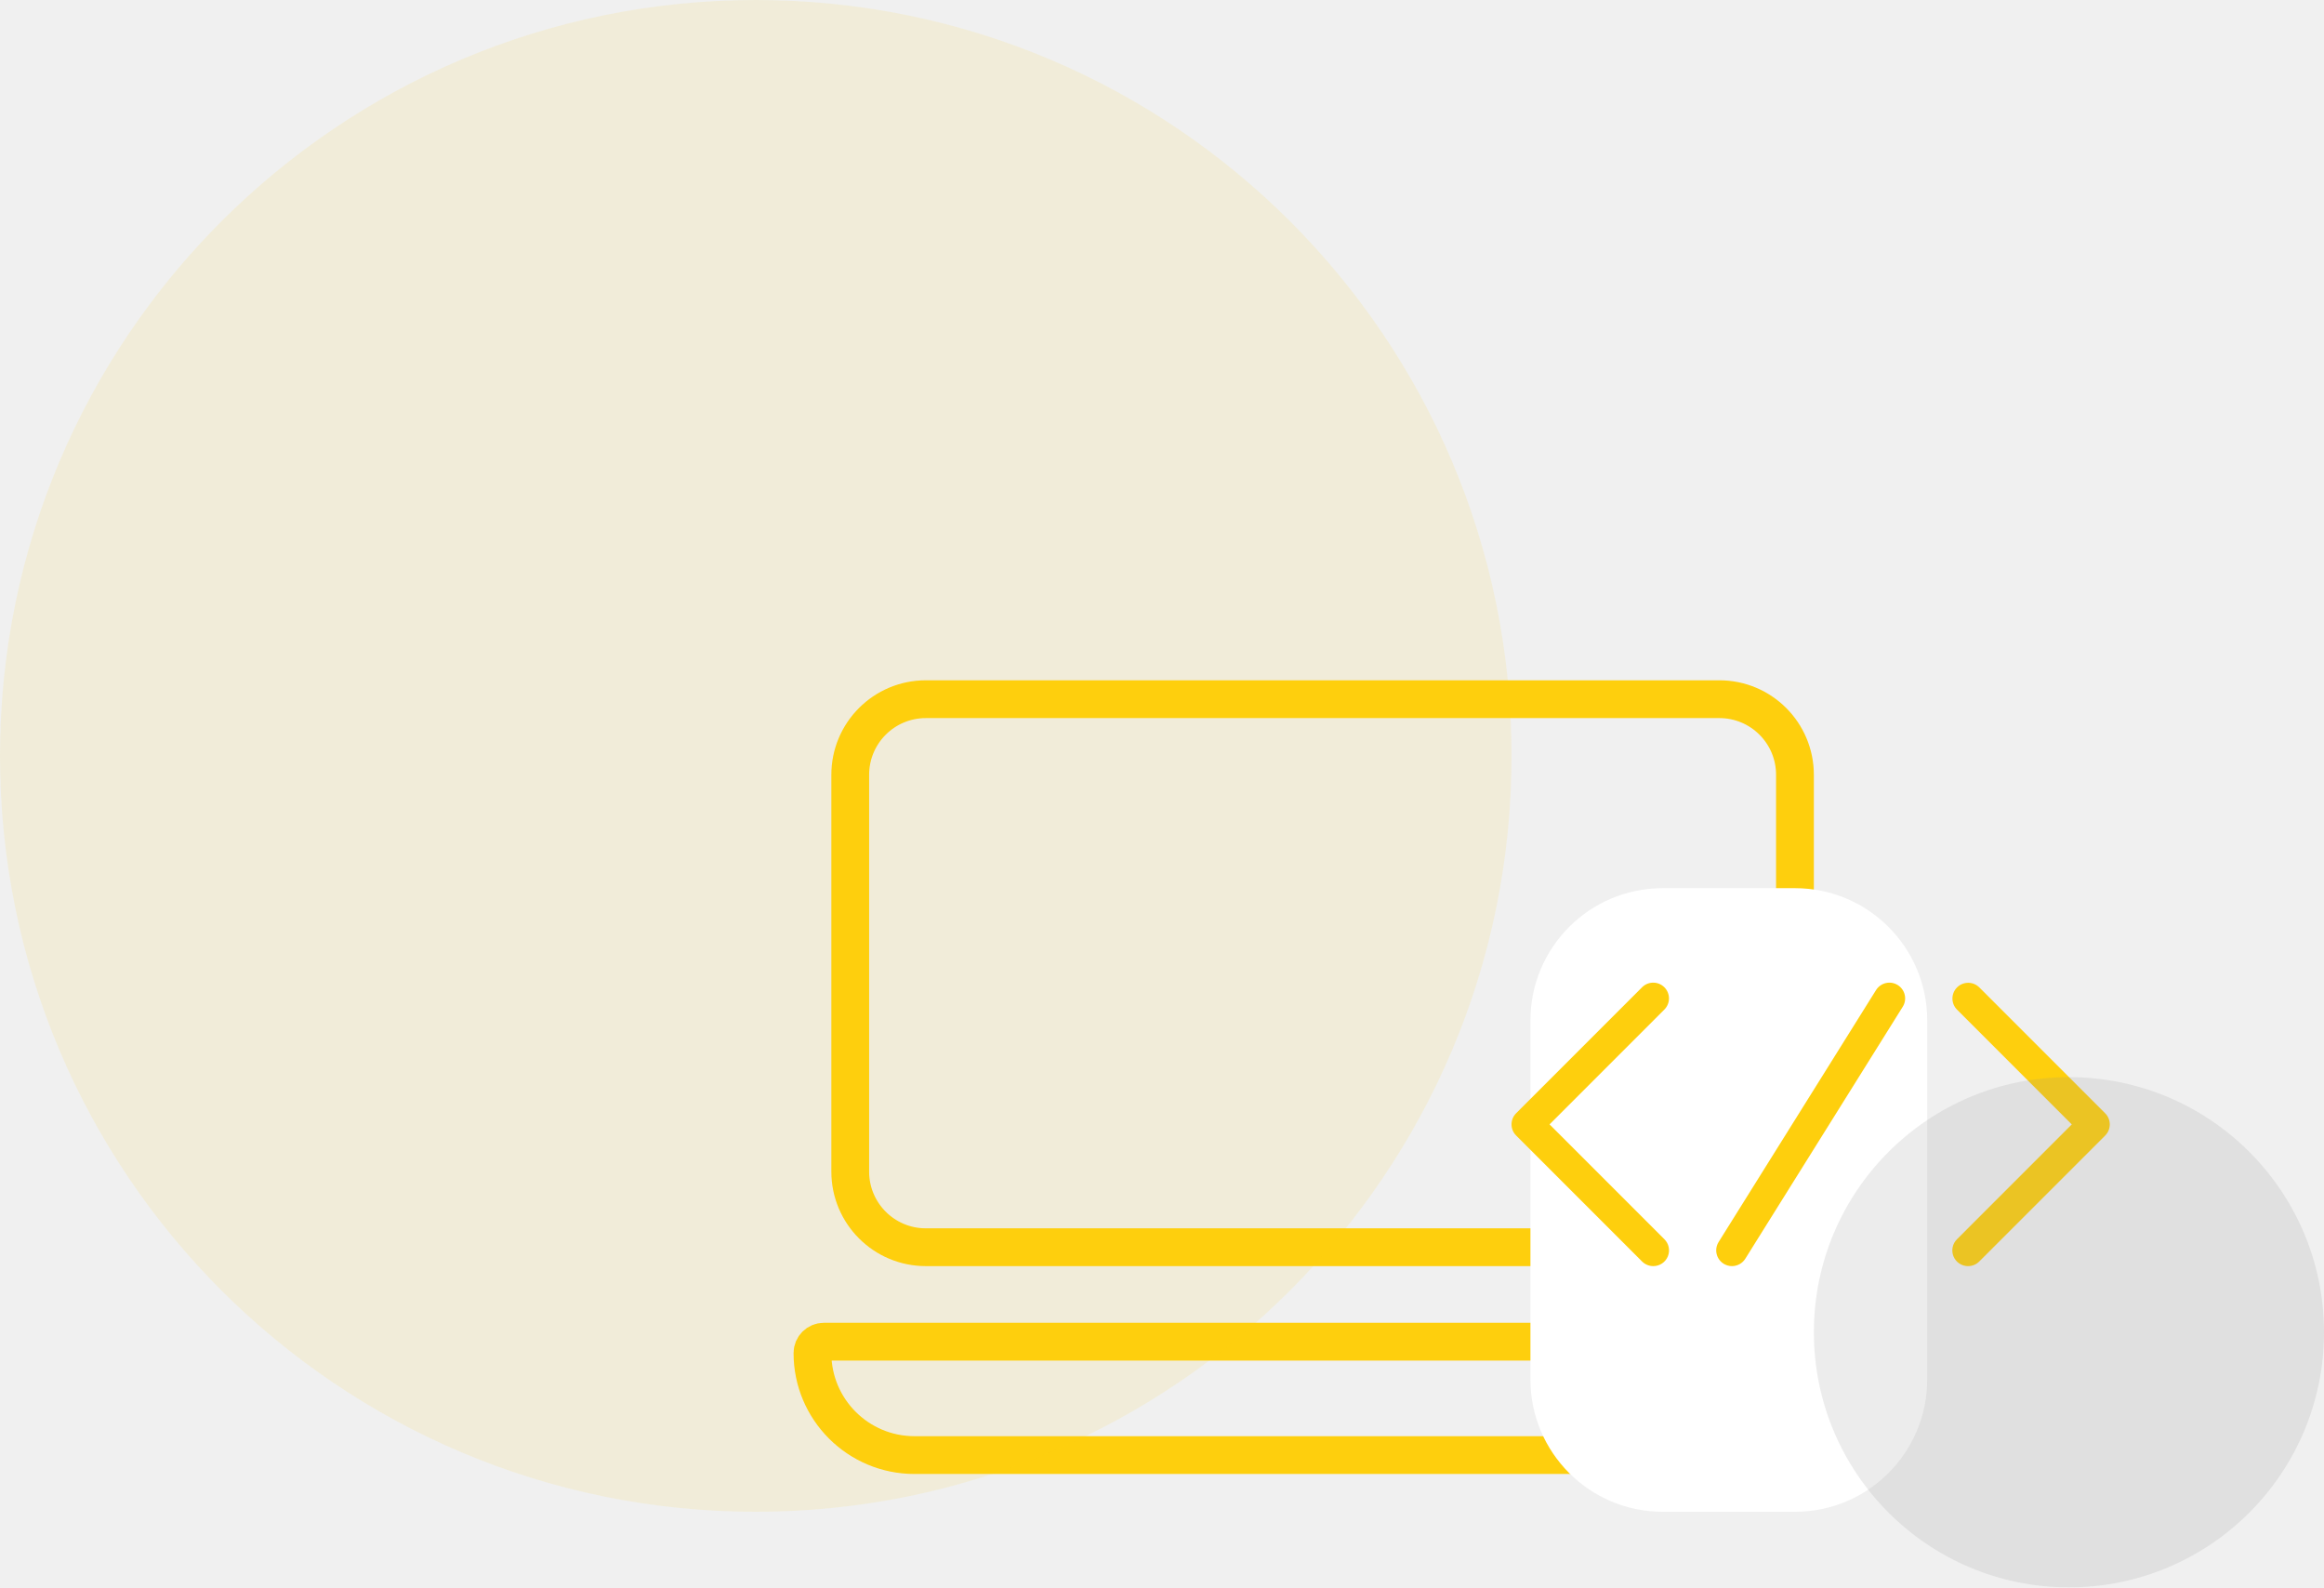
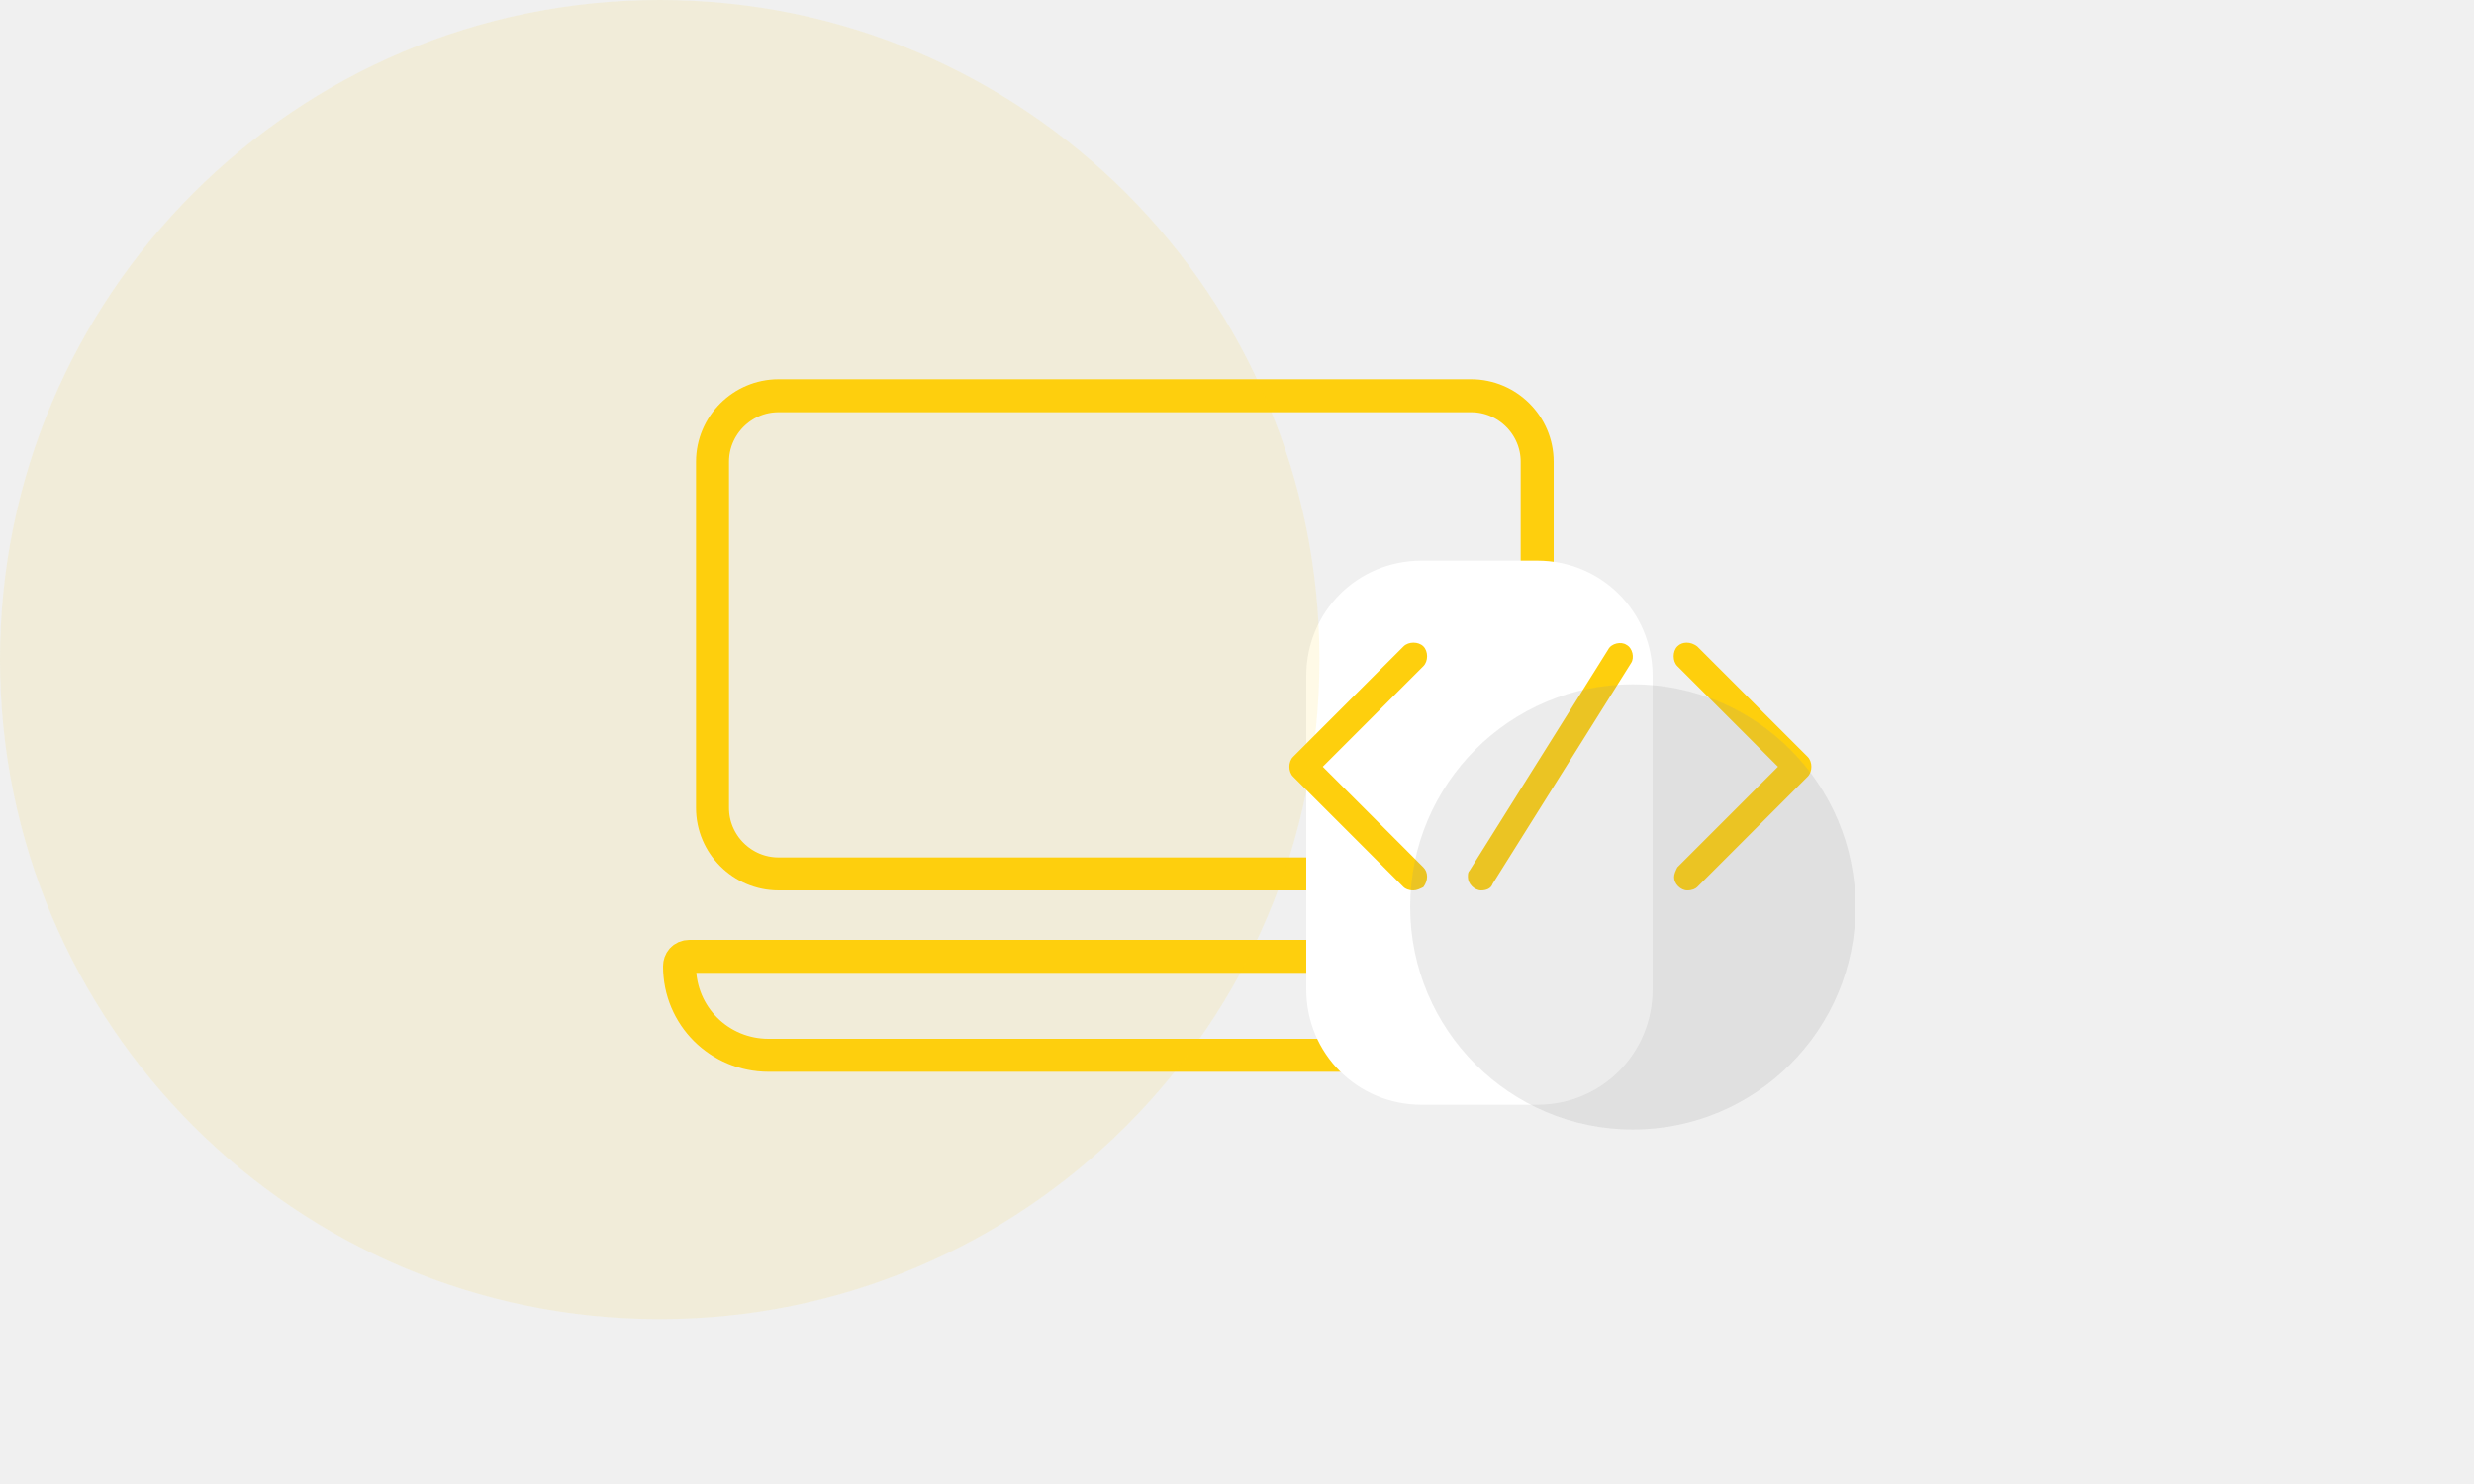
- <svg xmlns="http://www.w3.org/2000/svg" width="123" height="84" viewBox="0 0 123 84">
-   <g id="Groupe_94" data-name="Groupe 94" transform="translate(-1098 -369)">
-     <g id="Rectangle_12" data-name="Rectangle 12" transform="translate(1140 439)" fill="none" stroke="#fecf0d" stroke-width="2">
-       <path d="M0 0H48a0 0 0 0 1 0 0V8a0 0 0 0 1 0 0H8A8 8 0 0 1 0 0V0A0 0 0 0 1 0 0z" stroke="none" />
-       <path d="M1.6 1H46.4a.6.6.0 0 1 .6.6V6.4a.6.6.0 0 1-.6.6H6.4A5.4 5.4.0 0 1 1 1.6v0A.6.6.0 0 1 1.6 1z" fill="none" />
+ <svg xmlns="http://www.w3.org/2000/svg" version="1.1" id="Calque_1" x="0px" y="0px" viewBox="0 0 150 90" style="enable-background:new 0 0 150 90;" xml:space="preserve">
+   <style type="text/css">
+ 	.st0{fill:none;}
+ 	.st1{fill:none;stroke:#FECF0D;stroke-width:2;}
+ 	.st2{fill:#FFFFFF;}
+ 	.st3{fill:#FECF0D;}
+ 	.st4{opacity:0.1;fill:#FECF0D;enable-background:new    ;}
+ 	.st5{opacity:0.17;fill:#919191;enable-background:new    ;}
+ </style>
+   <g id="Groupe_94" transform="translate(-1098 -369)">
+     <g>
+       <g id="Rectangle_12" transform="translate(1140 439)">
+         <path class="st0" d="M-1.8-13h48l0,0v8l0,0h-40C1.8-5-1.8-8.6-1.8-13L-1.8-13L-1.8-13z" />
+         <path class="st1" d="M-0.2-12h44.8c0.3,0,0.6,0.3,0.6,0.6v4.8c0,0.3-0.3,0.6-0.6,0.6h-40c-3,0-5.4-2.4-5.4-5.4l0,0     C-0.8-11.7-0.6-12-0.2-12L-0.2-12z" />
+       </g>
+       <g id="Rectangle_13" transform="translate(1142 405)">
+         <path class="st0" d="M3.2-13h42c2.8,0,5,2.2,5,5v21c0,2.8-2.2,5-5,5h-42c-2.8,0-5-2.2-5-5V-8C-1.8-10.8,0.4-13,3.2-13z" />
+         <path class="st1" d="M3.2-12h42c2.2,0,4,1.8,4,4v21c0,2.2-1.8,4-4,4h-42c-2.2,0-4-1.8-4-4V-8C-0.8-10.2,1-12,3.2-12z" />
+       </g>
+       <path id="Rectangle_14" class="st2" d="M1184.2,403h7c3.9,0,7,3.1,7,7v19c0,3.9-3.1,7-7,7h-7c-3.9,0-7-3.1-7-7v-19    C1177.2,406.1,1180.3,403,1184.2,403z" />
+       <g id="lnr-code" transform="translate(1177.5 415)">
+         <path id="Tracé_8" class="st3" d="M6.2,8C5.9,8,5.7,7.9,5.6,7.8l-6.7-6.7c-0.3-0.3-0.3-0.9,0-1.2l6.7-6.7c0.3-0.3,0.9-0.3,1.2,0     c0.3,0.3,0.3,0.9,0,1.2l0,0L0.7,0.5l6.1,6.1c0.3,0.3,0.3,0.8,0,1.2C6.6,7.9,6.4,8,6.2,8z" />
+         <path id="Tracé_9" class="st3" d="M22.8,8C22.4,8,22,7.6,22,7.2c0-0.2,0.1-0.4,0.2-0.6l6.1-6.1l-6.1-6.1c-0.3-0.3-0.3-0.9,0-1.2     c0.3-0.3,0.8-0.3,1.2,0l6.7,6.7c0.3,0.3,0.3,0.9,0,1.2l-6.7,6.7C23.3,7.9,23.1,8,22.8,8L22.8,8z" />
+         <path id="Tracé_10" class="st3" d="M10.3,8C9.9,8,9.5,7.6,9.5,7.2c0-0.2,0-0.3,0.1-0.4L18-6.6c0.2-0.4,0.8-0.5,1.1-0.3     c0.4,0.2,0.5,0.8,0.3,1.1L11,7.6C10.9,7.9,10.6,8,10.3,8z" />
+       </g>
    </g>
-     <g id="Rectangle_13" data-name="Rectangle 13" transform="translate(1142 405)" fill="none" stroke="#fecf0d" stroke-width="2">
-       <rect width="52" height="31" rx="5" stroke="none" />
-       <rect x="1" y="1" width="50" height="29" rx="4" fill="none" />
-     </g>
-     <rect id="Rectangle_14" data-name="Rectangle 14" width="21" height="33" rx="7" transform="translate(1179 416)" fill="#fff" />
-     <g id="lnr-code" transform="translate(1177.5 415)">
-       <path id="Tracé_8" data-name="Tracé 8" d="M8 21a.837.837.0 0 1-.59-.243L.743 14.089a.834.834.0 0 1 0-1.178L7.409 6.244A.833.833.0 0 1 8.588 7.423L2.512 13.5l6.076 6.076A.832.832.0 0 1 8 21z" transform="translate(0 0)" fill="#fecf0d" />
-       <path id="Tracé_9" data-name="Tracé 9" d="M15.333 21a.832.832.0 0 1-.59-1.422L20.82 13.5 14.743 7.424a.833.833.0 0 1 1.178-1.178l6.666 6.666a.834.834.0 0 1 0 1.178l-6.666 6.666a.83.83.0 0 1-.59.243z" transform="translate(9.331 0.001)" fill="#fecf0d" />
-       <path id="Tracé_10" data-name="Tracé 10" d="M7.833 21a.833.833.0 0 1-.707-1.275L15.459 6.392a.833.833.0 0 1 1.413.883L8.54 20.607A.832.832.0 0 1 7.833 21z" transform="translate(4.333)" fill="#fecf0d" />
-     </g>
-     <circle id="Ellipse_11" data-name="Ellipse 11" cx="40" cy="40" r="40" transform="translate(1098 369)" fill="#fecf0d" opacity=".1" />
-     <circle id="Ellipse_12" data-name="Ellipse 12" cx="13.5" cy="13.5" r="13.5" transform="translate(1194 426)" fill="#919191" opacity=".17" />
+     <circle id="Ellipse_11" class="st4" cx="1138" cy="409" r="40" />
+     <circle id="Ellipse_12" class="st5" cx="1197" cy="424" r="13.5" />
  </g>
</svg>
